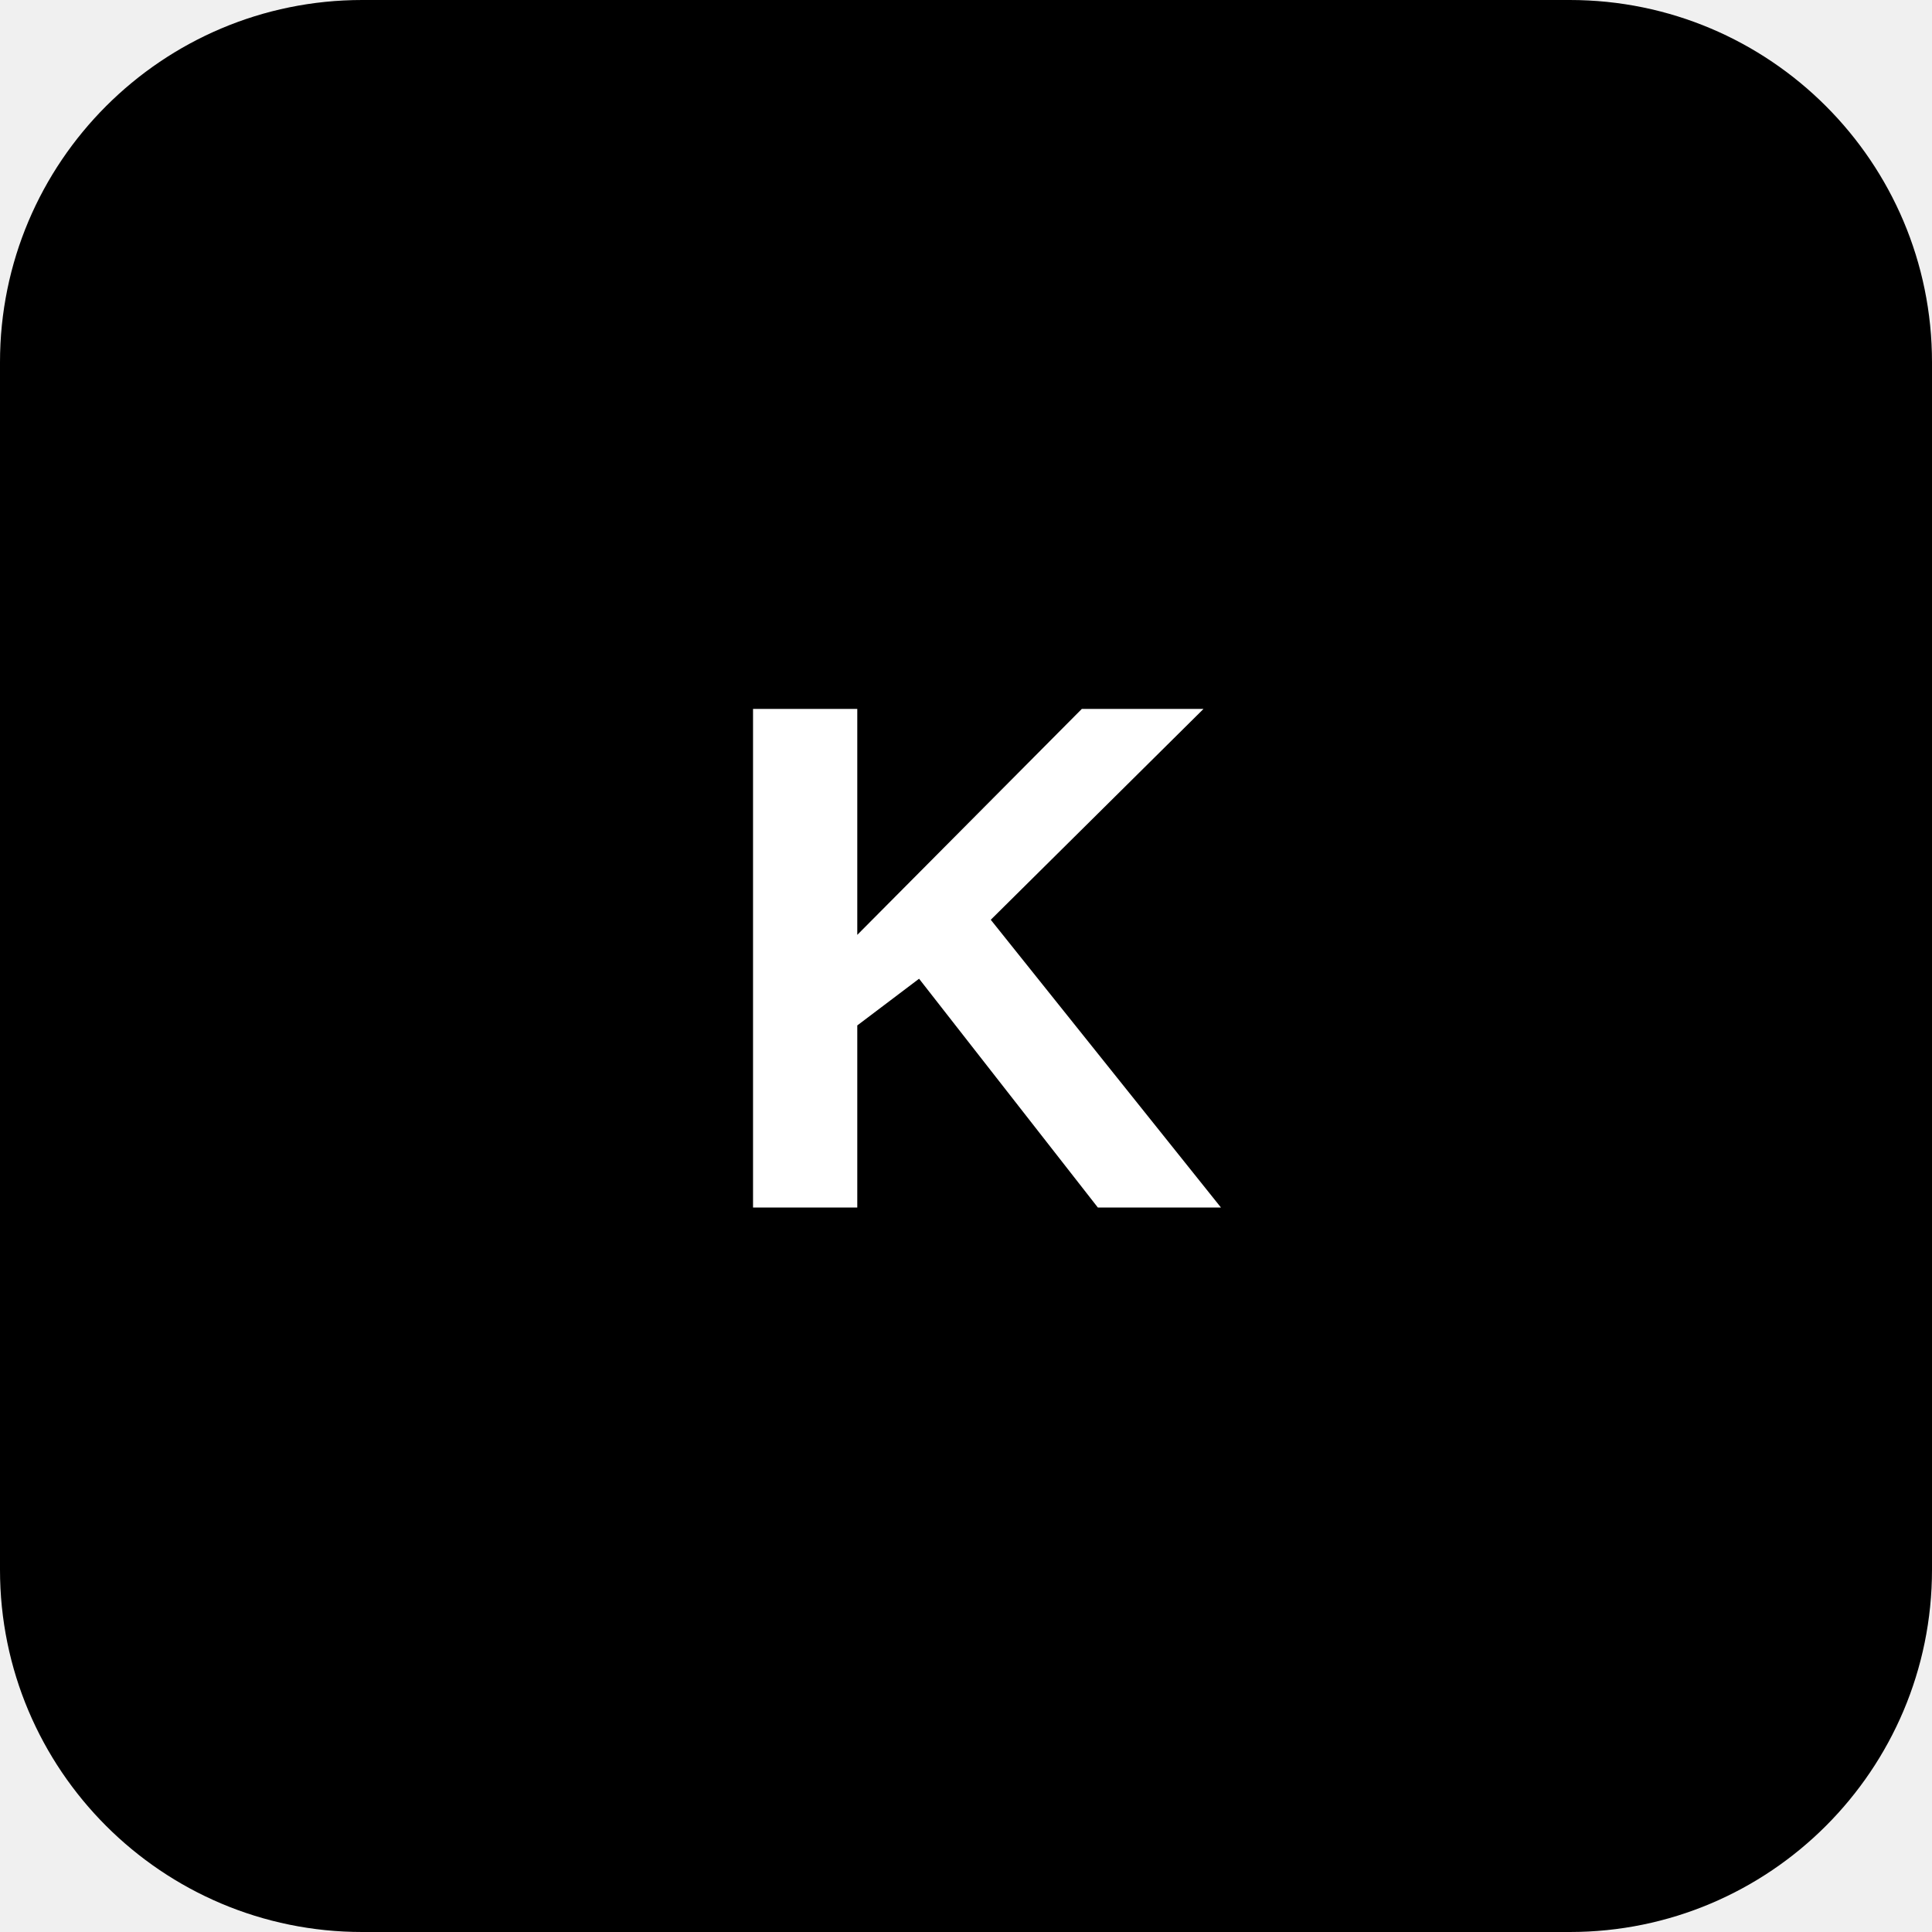
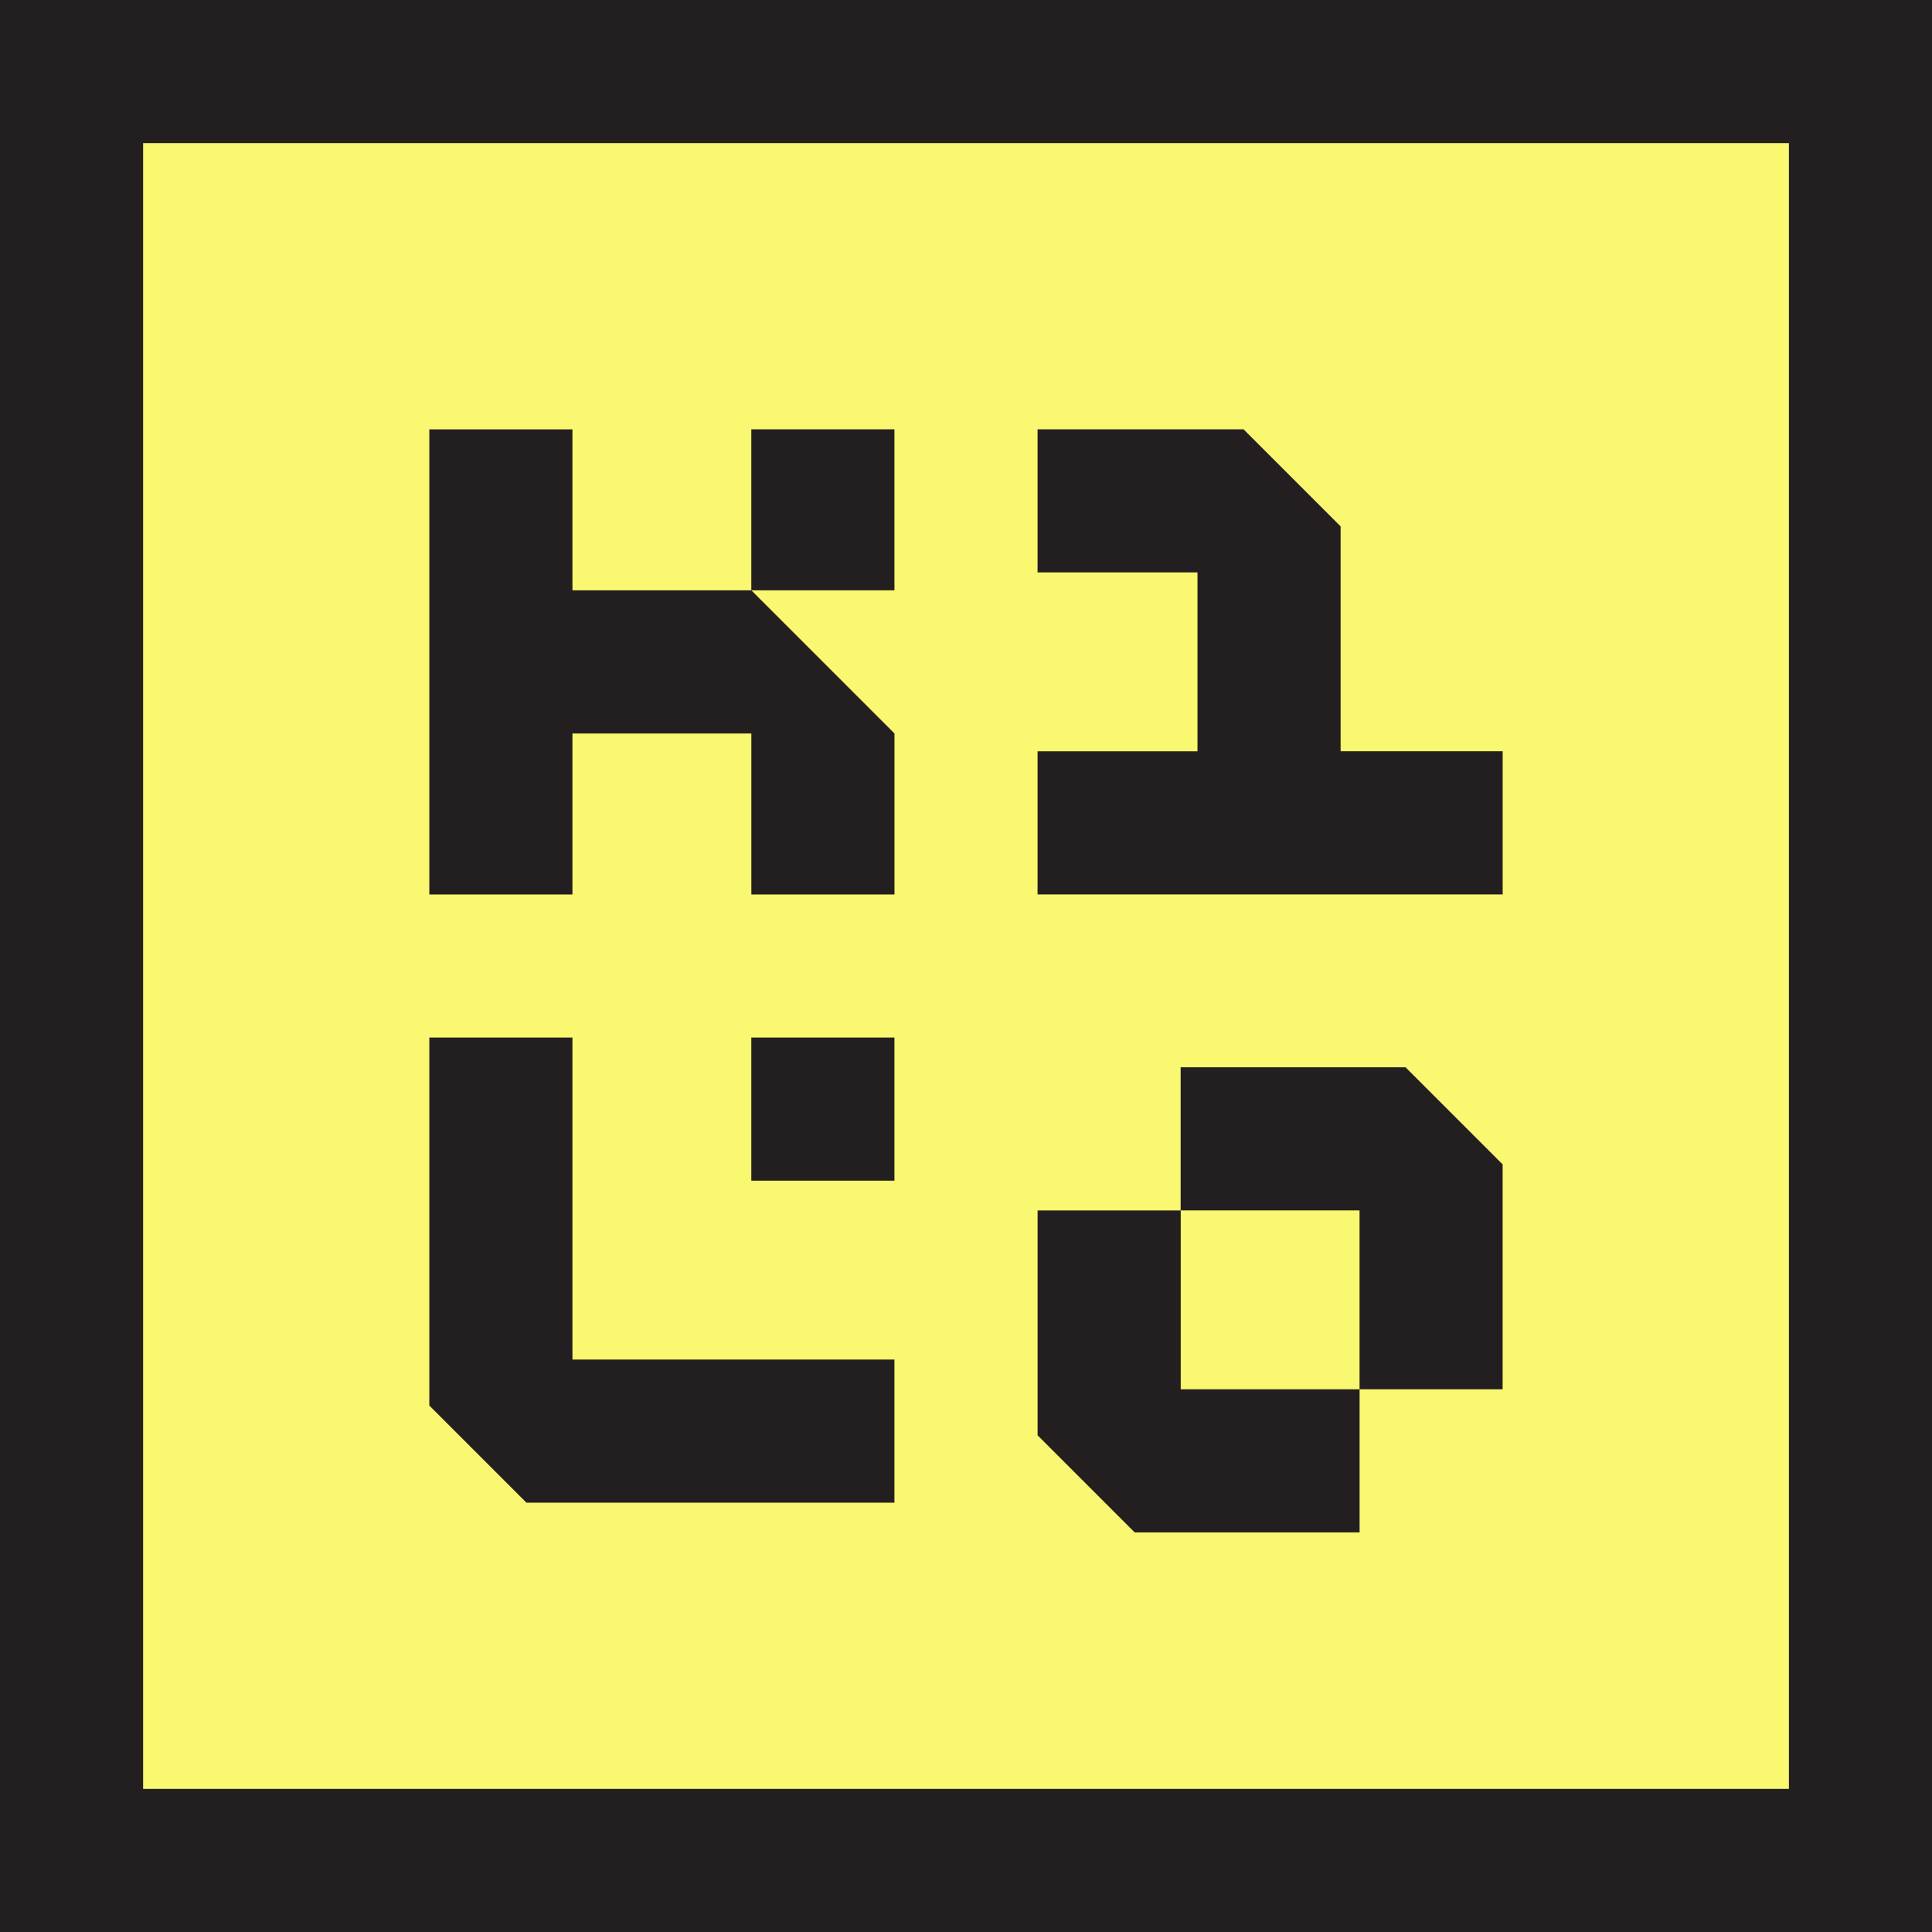
- <svg xmlns="http://www.w3.org/2000/svg" viewBox="0 0 64 64" fill="none">
-   <rect width="64" height="64" rx="12" fill="#000000" />
-   <text x="32" y="40" font-family="Arial, sans-serif" font-size="24" font-weight="bold" fill="#ffffff" text-anchor="middle">K</text>
+ <svg xmlns="http://www.w3.org/2000/svg" id="Kilo_Code_Branding" version="1.1" viewBox="0 0 50 50">
+   <defs>
+     <style>
+       .st0 {
+         fill: #FAF770;
+       }
+       .st1 {
+         fill: #231f20;
+       }
+     </style>
+   </defs>
+   <rect id="Background" class="st0" width="50" height="50" />
+   <path id="Logo_v1" class="st1" d="M0,0v50h50V0H0ZM46.296,46.296H3.704V3.704h42.593v42.593ZM30.556,35.955h4.63v3.704h-5.82l-2.513-2.513v-5.82h3.704v4.63ZM38.889,35.955h-3.704v-4.63h-4.63v-3.704h5.82l2.513,2.513v5.82ZM23.148,30.556h-3.704v-3.704h3.704v3.704ZM11.111,26.852h3.704v8.333h8.333v3.704h-9.524l-2.513-2.513v-9.524ZM38.889,19.444v3.704h-12.037v-3.704h4.139v-4.63h-4.139v-3.704h5.33l2.513,2.513v5.82h4.194ZM14.815,15.278h4.63l3.704,3.704v4.167h-3.704v-4.167h-4.63v4.167h-3.704v-12.037h3.704v4.167ZM23.148,15.278h-3.704v-4.167h3.704v4.167Z" />
</svg>
